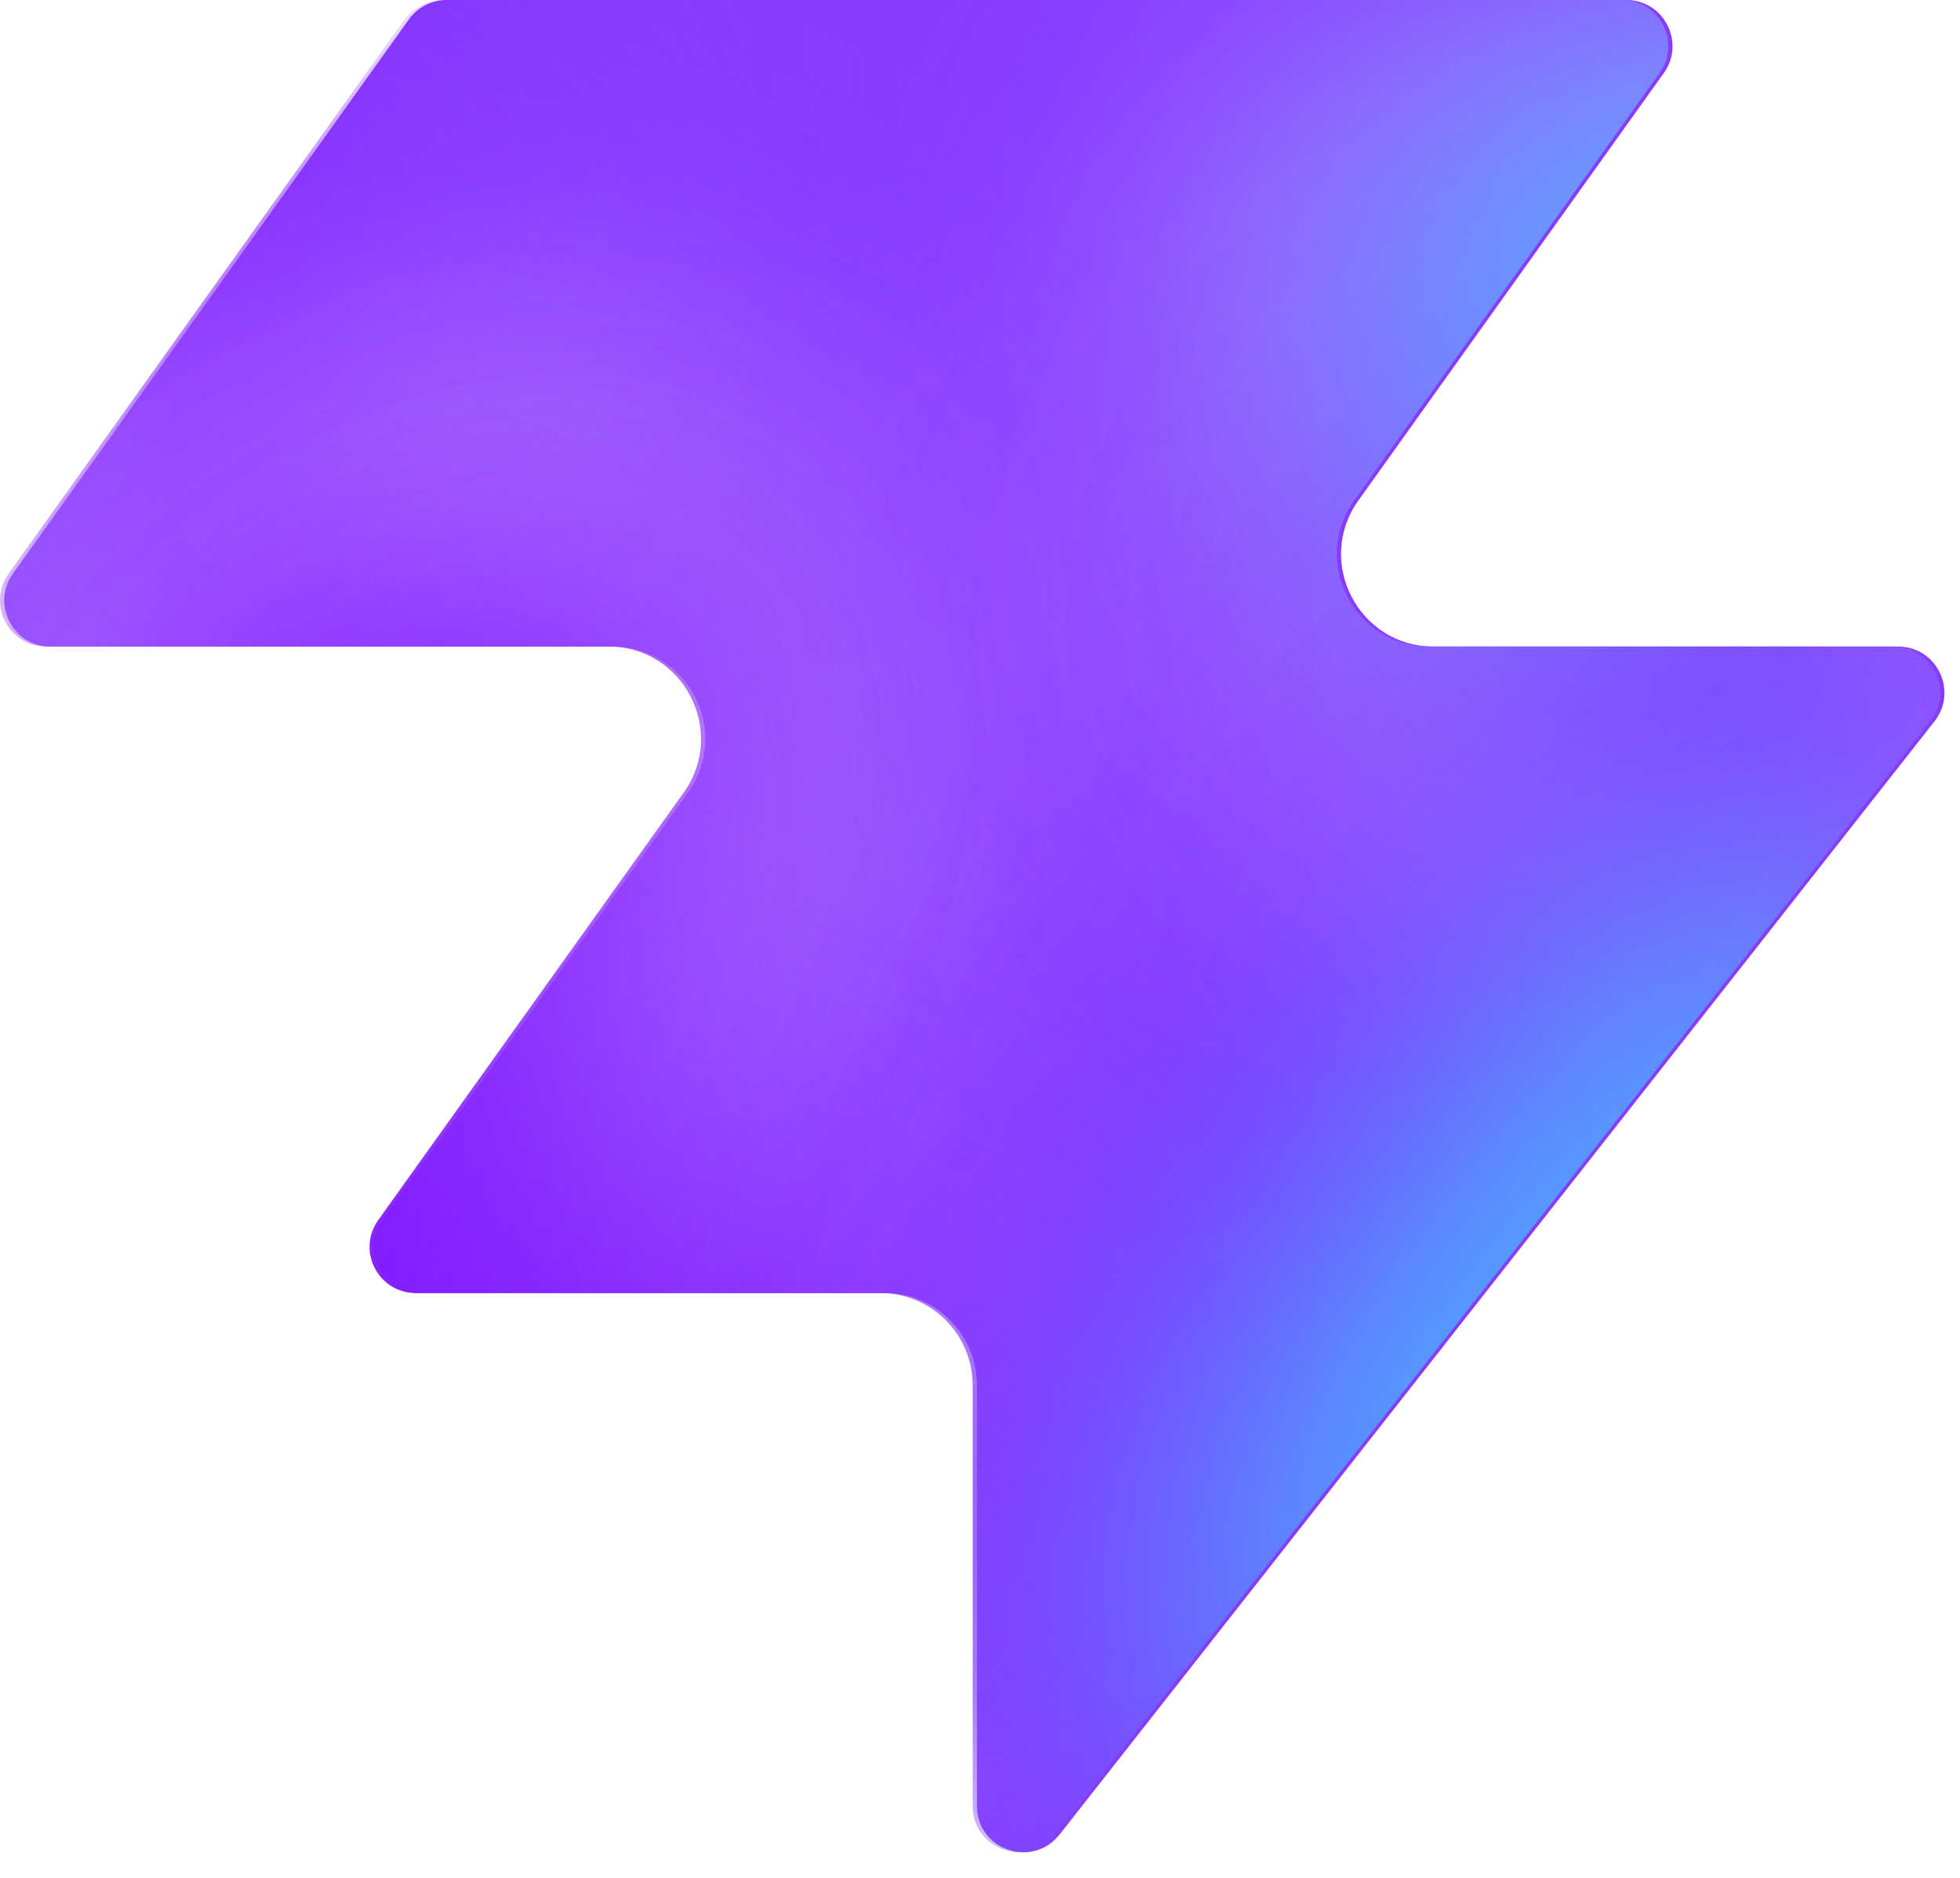
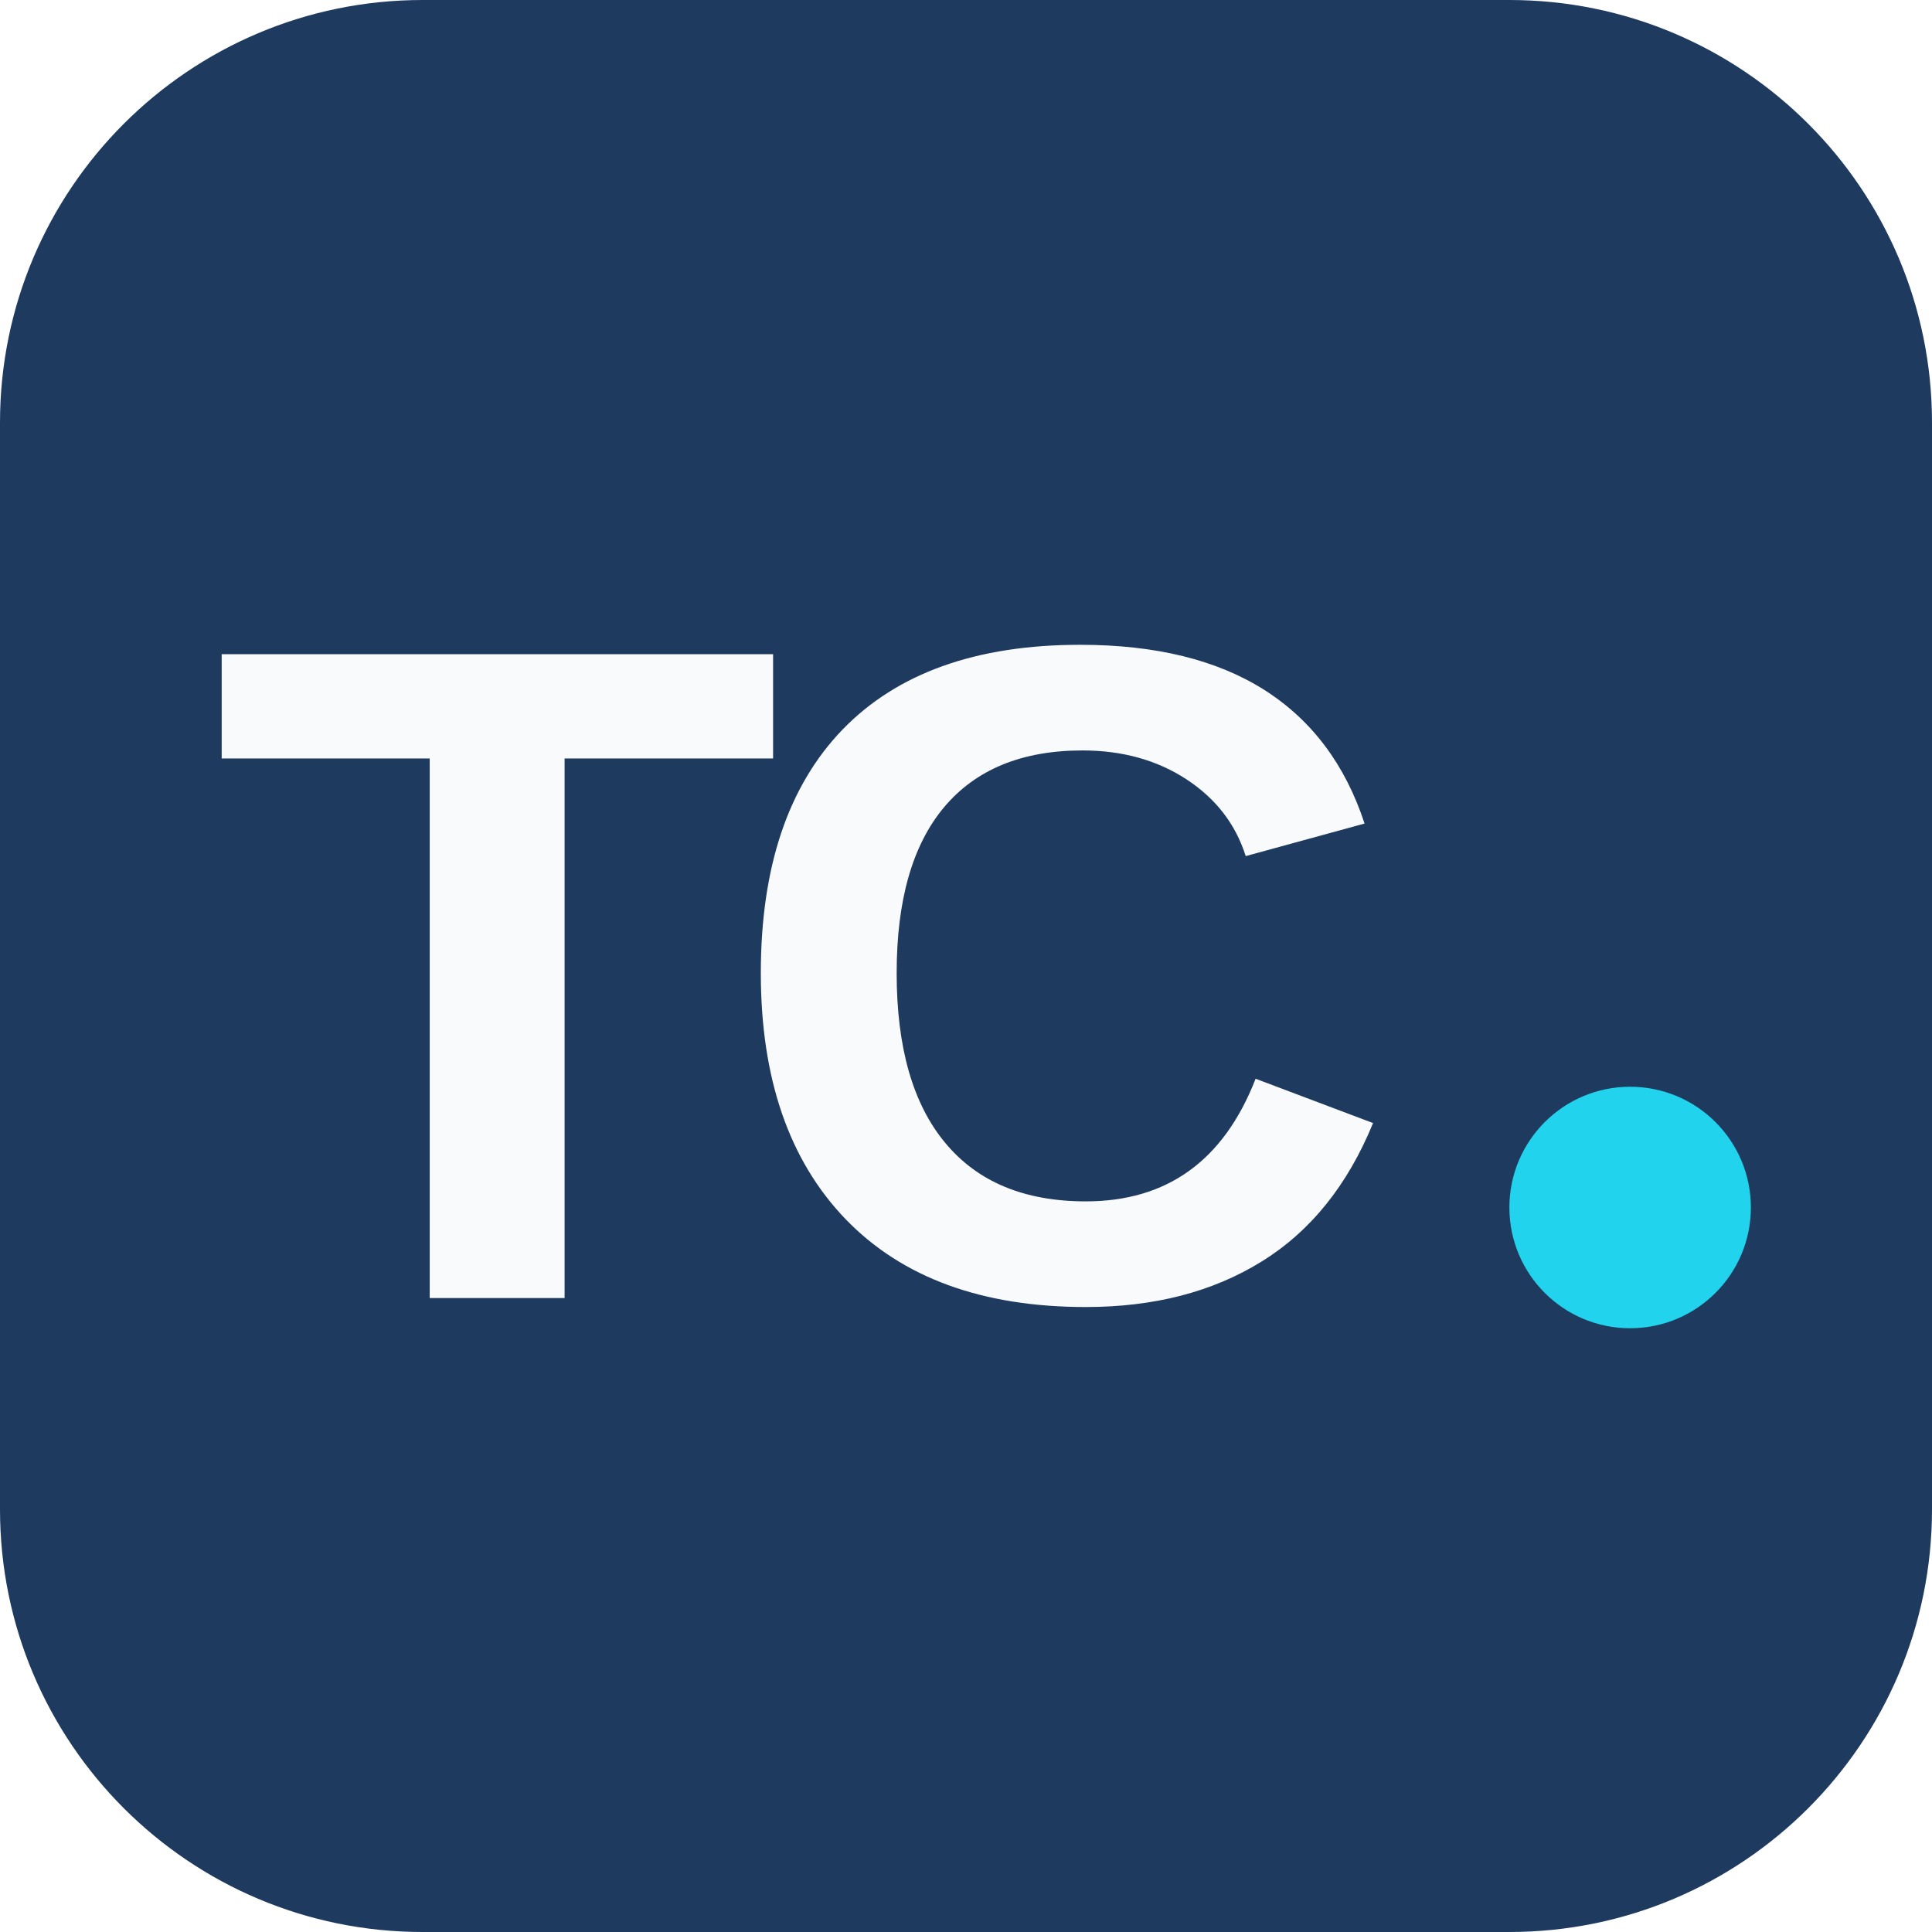
- <svg xmlns="http://www.w3.org/2000/svg" width="48" height="46" fill="none" viewBox="0 0 48 46">
-   <path fill="#863bff" d="M25.946 44.938c-.664.845-2.021.375-2.021-.698V33.937a2.26 2.26 0 0 0-2.262-2.262H10.287c-.92 0-1.456-1.04-.92-1.788l7.48-10.471c1.07-1.497 0-3.578-1.842-3.578H1.237c-.92 0-1.456-1.04-.92-1.788L10.013.474c.214-.297.556-.474.92-.474h28.894c.92 0 1.456 1.04.92 1.788l-7.48 10.471c-1.07 1.498 0 3.579 1.842 3.579h11.377c.943 0 1.473 1.088.89 1.83L25.947 44.94z" style="fill:#863bff;fill:color(display-p3 .525 .23 1);fill-opacity:1" />
-   <mask id="a" width="48" height="46" x="0" y="0" maskUnits="userSpaceOnUse" style="mask-type:alpha">
-     <path fill="#000" d="M25.842 44.938c-.664.844-2.021.375-2.021-.698V33.937a2.26 2.26 0 0 0-2.262-2.262H10.183c-.92 0-1.456-1.04-.92-1.788l7.48-10.471c1.07-1.498 0-3.579-1.842-3.579H1.133c-.92 0-1.456-1.04-.92-1.787L9.91.473c.214-.297.556-.474.92-.474h28.894c.92 0 1.456 1.04.92 1.788l-7.48 10.471c-1.07 1.498 0 3.578 1.842 3.578h11.377c.943 0 1.473 1.088.89 1.832L25.843 44.94z" style="fill:#000;fill-opacity:1" />
-   </mask>
-   <g mask="url(#a)">
-     <g filter="url(#b)">
-       <ellipse cx="5.508" cy="14.704" fill="#ede6ff" rx="5.508" ry="14.704" style="fill:#ede6ff;fill:color(display-p3 .927 .903 1);fill-opacity:1" transform="matrix(.00324 1 1 -.00324 -4.47 31.516)" />
-     </g>
-     <g filter="url(#c)">
-       <ellipse cx="10.399" cy="29.851" fill="#ede6ff" rx="10.399" ry="29.851" style="fill:#ede6ff;fill:color(display-p3 .927 .903 1);fill-opacity:1" transform="matrix(.00324 1 1 -.00324 -39.328 7.883)" />
-     </g>
-     <g filter="url(#d)">
-       <ellipse cx="5.508" cy="30.487" fill="#7e14ff" rx="5.508" ry="30.487" style="fill:#7e14ff;fill:color(display-p3 .492 .077 1);fill-opacity:1" transform="rotate(89.814 -25.913 -14.639)scale(1 -1)" />
-     </g>
-     <g filter="url(#e)">
-       <ellipse cx="5.508" cy="30.599" fill="#7e14ff" rx="5.508" ry="30.599" style="fill:#7e14ff;fill:color(display-p3 .492 .077 1);fill-opacity:1" transform="rotate(89.814 -32.644 -3.334)scale(1 -1)" />
-     </g>
-     <g filter="url(#f)">
-       <ellipse cx="5.508" cy="30.599" fill="#7e14ff" rx="5.508" ry="30.599" style="fill:#7e14ff;fill:color(display-p3 .492 .077 1);fill-opacity:1" transform="matrix(.00324 1 1 -.00324 -34.34 30.47)" />
-     </g>
-     <g filter="url(#g)">
-       <ellipse cx="14.072" cy="22.078" fill="#ede6ff" rx="14.072" ry="22.078" style="fill:#ede6ff;fill:color(display-p3 .927 .903 1);fill-opacity:1" transform="rotate(93.35 24.506 48.493)scale(-1 1)" />
-     </g>
-     <g filter="url(#h)">
-       <ellipse cx="3.47" cy="21.501" fill="#7e14ff" rx="3.47" ry="21.501" style="fill:#7e14ff;fill:color(display-p3 .492 .077 1);fill-opacity:1" transform="rotate(89.009 28.708 47.59)scale(-1 1)" />
-     </g>
-     <g filter="url(#i)">
-       <ellipse cx="3.47" cy="21.501" fill="#7e14ff" rx="3.47" ry="21.501" style="fill:#7e14ff;fill:color(display-p3 .492 .077 1);fill-opacity:1" transform="rotate(89.009 28.708 47.59)scale(-1 1)" />
-     </g>
-     <g filter="url(#j)">
-       <ellipse cx=".387" cy="8.972" fill="#7e14ff" rx="4.407" ry="29.108" style="fill:#7e14ff;fill:color(display-p3 .492 .077 1);fill-opacity:1" transform="rotate(39.51 .387 8.972)" />
-     </g>
-     <g filter="url(#k)">
-       <ellipse cx="47.523" cy="-6.092" fill="#7e14ff" rx="4.407" ry="29.108" style="fill:#7e14ff;fill:color(display-p3 .492 .077 1);fill-opacity:1" transform="rotate(37.892 47.523 -6.092)" />
-     </g>
-     <g filter="url(#l)">
-       <ellipse cx="41.412" cy="6.333" fill="#47bfff" rx="5.971" ry="9.665" style="fill:#47bfff;fill:color(display-p3 .28 .748 1);fill-opacity:1" transform="rotate(37.892 41.412 6.333)" />
-     </g>
-     <g filter="url(#m)">
-       <ellipse cx="-1.879" cy="38.332" fill="#7e14ff" rx="4.407" ry="29.108" style="fill:#7e14ff;fill:color(display-p3 .492 .077 1);fill-opacity:1" transform="rotate(37.892 -1.88 38.332)" />
-     </g>
-     <g filter="url(#n)">
-       <ellipse cx="-1.879" cy="38.332" fill="#7e14ff" rx="4.407" ry="29.108" style="fill:#7e14ff;fill:color(display-p3 .492 .077 1);fill-opacity:1" transform="rotate(37.892 -1.88 38.332)" />
-     </g>
-     <g filter="url(#o)">
-       <ellipse cx="35.651" cy="29.907" fill="#7e14ff" rx="4.407" ry="29.108" style="fill:#7e14ff;fill:color(display-p3 .492 .077 1);fill-opacity:1" transform="rotate(37.892 35.651 29.907)" />
-     </g>
-     <g filter="url(#p)">
-       <ellipse cx="38.418" cy="32.4" fill="#47bfff" rx="5.971" ry="15.297" style="fill:#47bfff;fill:color(display-p3 .28 .748 1);fill-opacity:1" transform="rotate(37.892 38.418 32.4)" />
-     </g>
-   </g>
-   <defs>
-     <filter id="b" width="60.045" height="41.654" x="-19.77" y="16.149" color-interpolation-filters="sRGB" filterUnits="userSpaceOnUse">
-       <feFlood flood-opacity="0" result="BackgroundImageFix" />
-       <feBlend in="SourceGraphic" in2="BackgroundImageFix" result="shape" />
-       <feGaussianBlur result="effect1_foregroundBlur_2002_17158" stdDeviation="7.659" />
-     </filter>
-     <filter id="c" width="90.34" height="51.437" x="-54.613" y="-7.533" color-interpolation-filters="sRGB" filterUnits="userSpaceOnUse">
-       <feFlood flood-opacity="0" result="BackgroundImageFix" />
-       <feBlend in="SourceGraphic" in2="BackgroundImageFix" result="shape" />
-       <feGaussianBlur result="effect1_foregroundBlur_2002_17158" stdDeviation="7.659" />
-     </filter>
-     <filter id="d" width="79.355" height="29.4" x="-49.64" y="2.03" color-interpolation-filters="sRGB" filterUnits="userSpaceOnUse">
-       <feFlood flood-opacity="0" result="BackgroundImageFix" />
-       <feBlend in="SourceGraphic" in2="BackgroundImageFix" result="shape" />
-       <feGaussianBlur result="effect1_foregroundBlur_2002_17158" stdDeviation="4.596" />
-     </filter>
-     <filter id="e" width="79.579" height="29.4" x="-45.045" y="20.029" color-interpolation-filters="sRGB" filterUnits="userSpaceOnUse">
-       <feFlood flood-opacity="0" result="BackgroundImageFix" />
-       <feBlend in="SourceGraphic" in2="BackgroundImageFix" result="shape" />
-       <feGaussianBlur result="effect1_foregroundBlur_2002_17158" stdDeviation="4.596" />
-     </filter>
-     <filter id="f" width="79.579" height="29.4" x="-43.513" y="21.178" color-interpolation-filters="sRGB" filterUnits="userSpaceOnUse">
-       <feFlood flood-opacity="0" result="BackgroundImageFix" />
-       <feBlend in="SourceGraphic" in2="BackgroundImageFix" result="shape" />
-       <feGaussianBlur result="effect1_foregroundBlur_2002_17158" stdDeviation="4.596" />
-     </filter>
-     <filter id="g" width="74.749" height="58.852" x="15.756" y="-17.901" color-interpolation-filters="sRGB" filterUnits="userSpaceOnUse">
-       <feFlood flood-opacity="0" result="BackgroundImageFix" />
-       <feBlend in="SourceGraphic" in2="BackgroundImageFix" result="shape" />
-       <feGaussianBlur result="effect1_foregroundBlur_2002_17158" stdDeviation="7.659" />
-     </filter>
-     <filter id="h" width="61.377" height="25.362" x="23.548" y="2.284" color-interpolation-filters="sRGB" filterUnits="userSpaceOnUse">
-       <feFlood flood-opacity="0" result="BackgroundImageFix" />
-       <feBlend in="SourceGraphic" in2="BackgroundImageFix" result="shape" />
-       <feGaussianBlur result="effect1_foregroundBlur_2002_17158" stdDeviation="4.596" />
-     </filter>
-     <filter id="i" width="61.377" height="25.362" x="23.548" y="2.284" color-interpolation-filters="sRGB" filterUnits="userSpaceOnUse">
-       <feFlood flood-opacity="0" result="BackgroundImageFix" />
-       <feBlend in="SourceGraphic" in2="BackgroundImageFix" result="shape" />
-       <feGaussianBlur result="effect1_foregroundBlur_2002_17158" stdDeviation="4.596" />
-     </filter>
-     <filter id="j" width="56.045" height="63.649" x="-27.636" y="-22.853" color-interpolation-filters="sRGB" filterUnits="userSpaceOnUse">
-       <feFlood flood-opacity="0" result="BackgroundImageFix" />
-       <feBlend in="SourceGraphic" in2="BackgroundImageFix" result="shape" />
-       <feGaussianBlur result="effect1_foregroundBlur_2002_17158" stdDeviation="4.596" />
-     </filter>
-     <filter id="k" width="54.814" height="64.646" x="20.116" y="-38.415" color-interpolation-filters="sRGB" filterUnits="userSpaceOnUse">
-       <feFlood flood-opacity="0" result="BackgroundImageFix" />
-       <feBlend in="SourceGraphic" in2="BackgroundImageFix" result="shape" />
-       <feGaussianBlur result="effect1_foregroundBlur_2002_17158" stdDeviation="4.596" />
-     </filter>
-     <filter id="l" width="33.541" height="35.313" x="24.641" y="-11.323" color-interpolation-filters="sRGB" filterUnits="userSpaceOnUse">
-       <feFlood flood-opacity="0" result="BackgroundImageFix" />
-       <feBlend in="SourceGraphic" in2="BackgroundImageFix" result="shape" />
-       <feGaussianBlur result="effect1_foregroundBlur_2002_17158" stdDeviation="4.596" />
-     </filter>
-     <filter id="m" width="54.814" height="64.646" x="-29.286" y="6.009" color-interpolation-filters="sRGB" filterUnits="userSpaceOnUse">
-       <feFlood flood-opacity="0" result="BackgroundImageFix" />
-       <feBlend in="SourceGraphic" in2="BackgroundImageFix" result="shape" />
-       <feGaussianBlur result="effect1_foregroundBlur_2002_17158" stdDeviation="4.596" />
-     </filter>
-     <filter id="n" width="54.814" height="64.646" x="-29.286" y="6.009" color-interpolation-filters="sRGB" filterUnits="userSpaceOnUse">
-       <feFlood flood-opacity="0" result="BackgroundImageFix" />
-       <feBlend in="SourceGraphic" in2="BackgroundImageFix" result="shape" />
-       <feGaussianBlur result="effect1_foregroundBlur_2002_17158" stdDeviation="4.596" />
-     </filter>
-     <filter id="o" width="54.814" height="64.646" x="8.244" y="-2.416" color-interpolation-filters="sRGB" filterUnits="userSpaceOnUse">
-       <feFlood flood-opacity="0" result="BackgroundImageFix" />
-       <feBlend in="SourceGraphic" in2="BackgroundImageFix" result="shape" />
-       <feGaussianBlur result="effect1_foregroundBlur_2002_17158" stdDeviation="4.596" />
-     </filter>
-     <filter id="p" width="39.409" height="43.623" x="18.713" y="10.588" color-interpolation-filters="sRGB" filterUnits="userSpaceOnUse">
-       <feFlood flood-opacity="0" result="BackgroundImageFix" />
-       <feBlend in="SourceGraphic" in2="BackgroundImageFix" result="shape" />
-       <feGaussianBlur result="effect1_foregroundBlur_2002_17158" stdDeviation="4.596" />
-     </filter>
-   </defs>
+ <svg xmlns="http://www.w3.org/2000/svg" viewBox="0 0 64 64">
+   <rect width="64" height="64" rx="14" fill="#1e3a5f" />
+   <text x="7" y="43" font-family="Arial, Helvetica, sans-serif" font-size="31" font-weight="800" letter-spacing="-2" fill="#f8fafc">TC</text>
+   <circle cx="54" cy="40" r="4" fill="#22d3ee" />
</svg>
